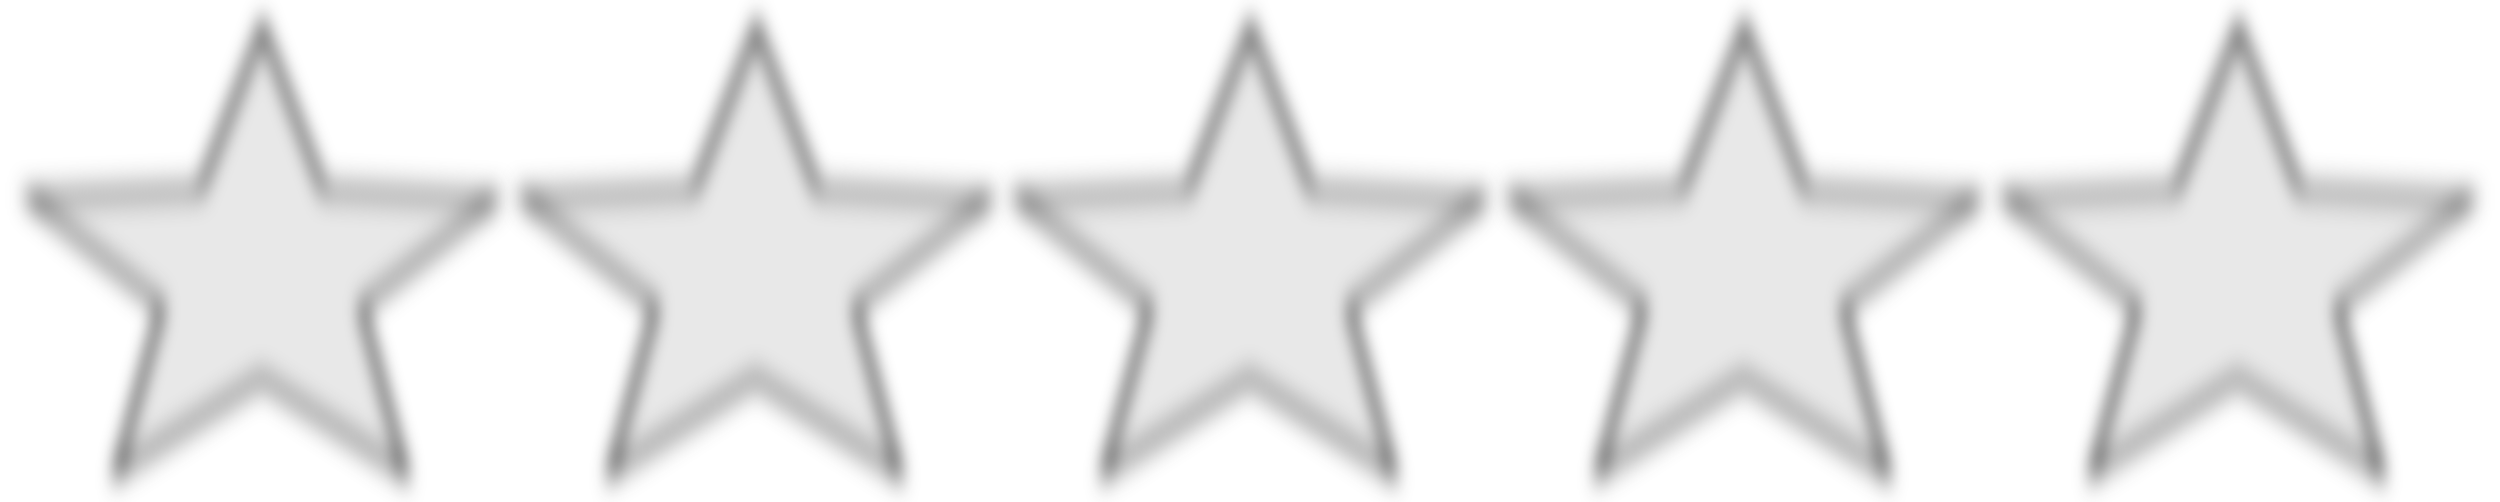
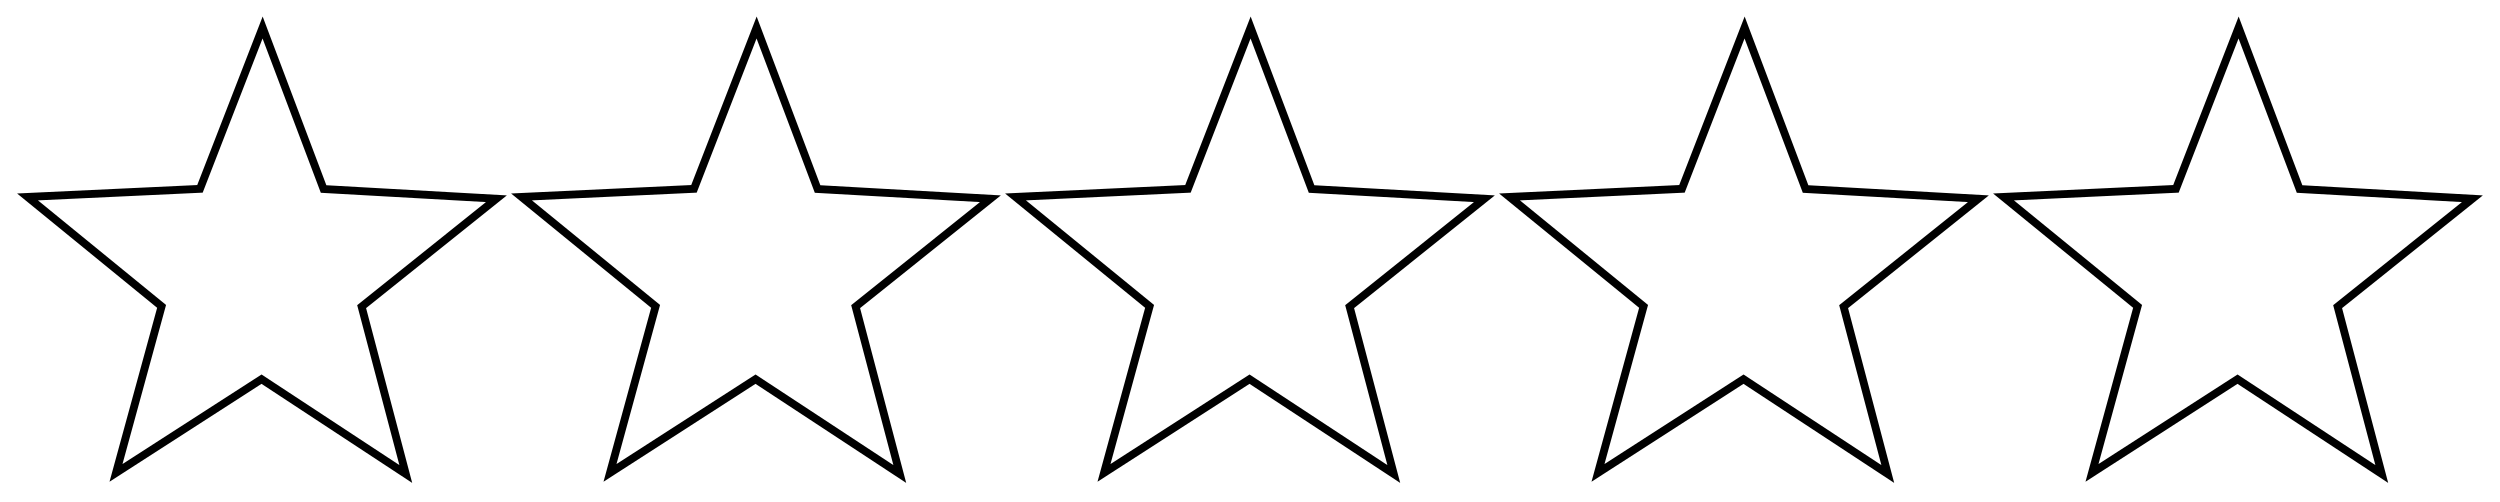
<svg xmlns="http://www.w3.org/2000/svg" id="svg2" height="255.64" width="1274.2" version="1.0">
-   <defs id="defs4">
-     <filter id="filter3165" color-interpolation-filters="sRGB">
-       <feGaussianBlur id="feGaussianBlur3167" stdDeviation="1.649" />
-     </filter>
-   </defs>
-   <g id="layer1" fill-rule="evenodd" transform="translate(190.5282,-371.4277)" stroke="#171717" fill="#e8e8e8">
-     <path id="path2385" d="m323.21,360.93-23.813-6.969-16.062,18.995-0.731-24.801-23.029-9.406,23.361-8.359,1.829-24.808,15.169,19.635,24.16-5.926-13.986,20.494z" transform="matrix(3.391257,1.037076,-1.037076,3.391257,-453.7013,-946.1854)" filter="url(#filter3165)" />
-     <path id="path3817" transform="matrix(3.391257,1.037076,-1.037076,3.391257,-705.4819,-946.1854)" filter="url(#filter3165)" d="m323.21,360.93-23.813-6.969-16.062,18.995-0.731-24.801-23.029-9.406,23.361-8.359,1.829-24.808,15.169,19.635,24.16-5.926-13.986,20.494z" />
-     <path id="path3827" d="m323.21,360.93-23.813-6.969-16.062,18.995-0.731-24.801-23.029-9.406,23.361-8.359,1.829-24.808,15.169,19.635,24.16-5.926-13.986,20.494z" transform="matrix(3.391257,1.037076,-1.037076,3.391257,-201.9208,-946.1854)" filter="url(#filter3165)" />
-     <path id="path3837" transform="matrix(3.391257,1.037076,-1.037076,3.391257,49.85969,-946.1854)" filter="url(#filter3165)" d="m323.21,360.93-23.813-6.969-16.062,18.995-0.731-24.801-23.029-9.406,23.361-8.359,1.829-24.808,15.169,19.635,24.16-5.926-13.986,20.494z" />
-     <path id="path3847" d="m323.21,360.93-23.813-6.969-16.062,18.995-0.731-24.801-23.029-9.406,23.361-8.359,1.829-24.808,15.169,19.635,24.16-5.926-13.986,20.494z" transform="matrix(3.391257,1.037076,-1.037076,3.391257,301.6402,-946.1854)" filter="url(#filter3165)" />
-   </g>
+   <defs id="defs4" />
+   <path id="path2385" d="m323.21,360.93-23.813-6.969-16.062,18.995-0.731-24.801-23.029-9.406,23.361-8.359,1.829-24.808,15.169,19.635,24.16-5.926-13.986,20.494z" fill-opacity="0" transform="matrix(3.391257,1.037076,-1.037076,3.391257,-263.1732,-1317.613)" stroke="#000" stroke-dasharray="none" stroke-miterlimit="4" stroke-width="1.128" />
+   <path id="path3817" d="m323.21,360.93-23.813-6.969-16.062,18.995-0.731-24.801-23.029-9.406,23.361-8.359,1.829-24.808,15.169,19.635,24.16-5.926-13.986,20.494z" fill-opacity="0" transform="matrix(3.391257,1.037076,-1.037076,3.391257,-514.9537,-1317.613)" stroke="#000" stroke-dasharray="none" stroke-miterlimit="4" stroke-width="1.128" />
+   <path id="path3827" d="m323.21,360.93-23.813-6.969-16.062,18.995-0.731-24.801-23.029-9.406,23.361-8.359,1.829-24.808,15.169,19.635,24.16-5.926-13.986,20.494z" fill-opacity="0" transform="matrix(3.391257,1.037076,-1.037076,3.391257,-11.39263,-1317.613)" stroke="#000" stroke-dasharray="none" stroke-miterlimit="4" stroke-width="1.128" />
+   <path id="path3837" d="m323.21,360.93-23.813-6.969-16.062,18.995-0.731-24.801-23.029-9.406,23.361-8.359,1.829-24.808,15.169,19.635,24.16-5.926-13.986,20.494z" fill-opacity="0" transform="matrix(3.391257,1.037076,-1.037076,3.391257,240.3879,-1317.613)" stroke="#000" stroke-dasharray="none" stroke-miterlimit="4" stroke-width="1.128" />
+   <path id="path3847" d="m323.21,360.93-23.813-6.969-16.062,18.995-0.731-24.801-23.029-9.406,23.361-8.359,1.829-24.808,15.169,19.635,24.16-5.926-13.986,20.494z" fill-opacity="0" transform="matrix(3.391257,1.037076,-1.037076,3.391257,492.1684,-1317.613)" stroke="#000" stroke-dasharray="none" stroke-miterlimit="4" stroke-width="1.128" />
</svg>
